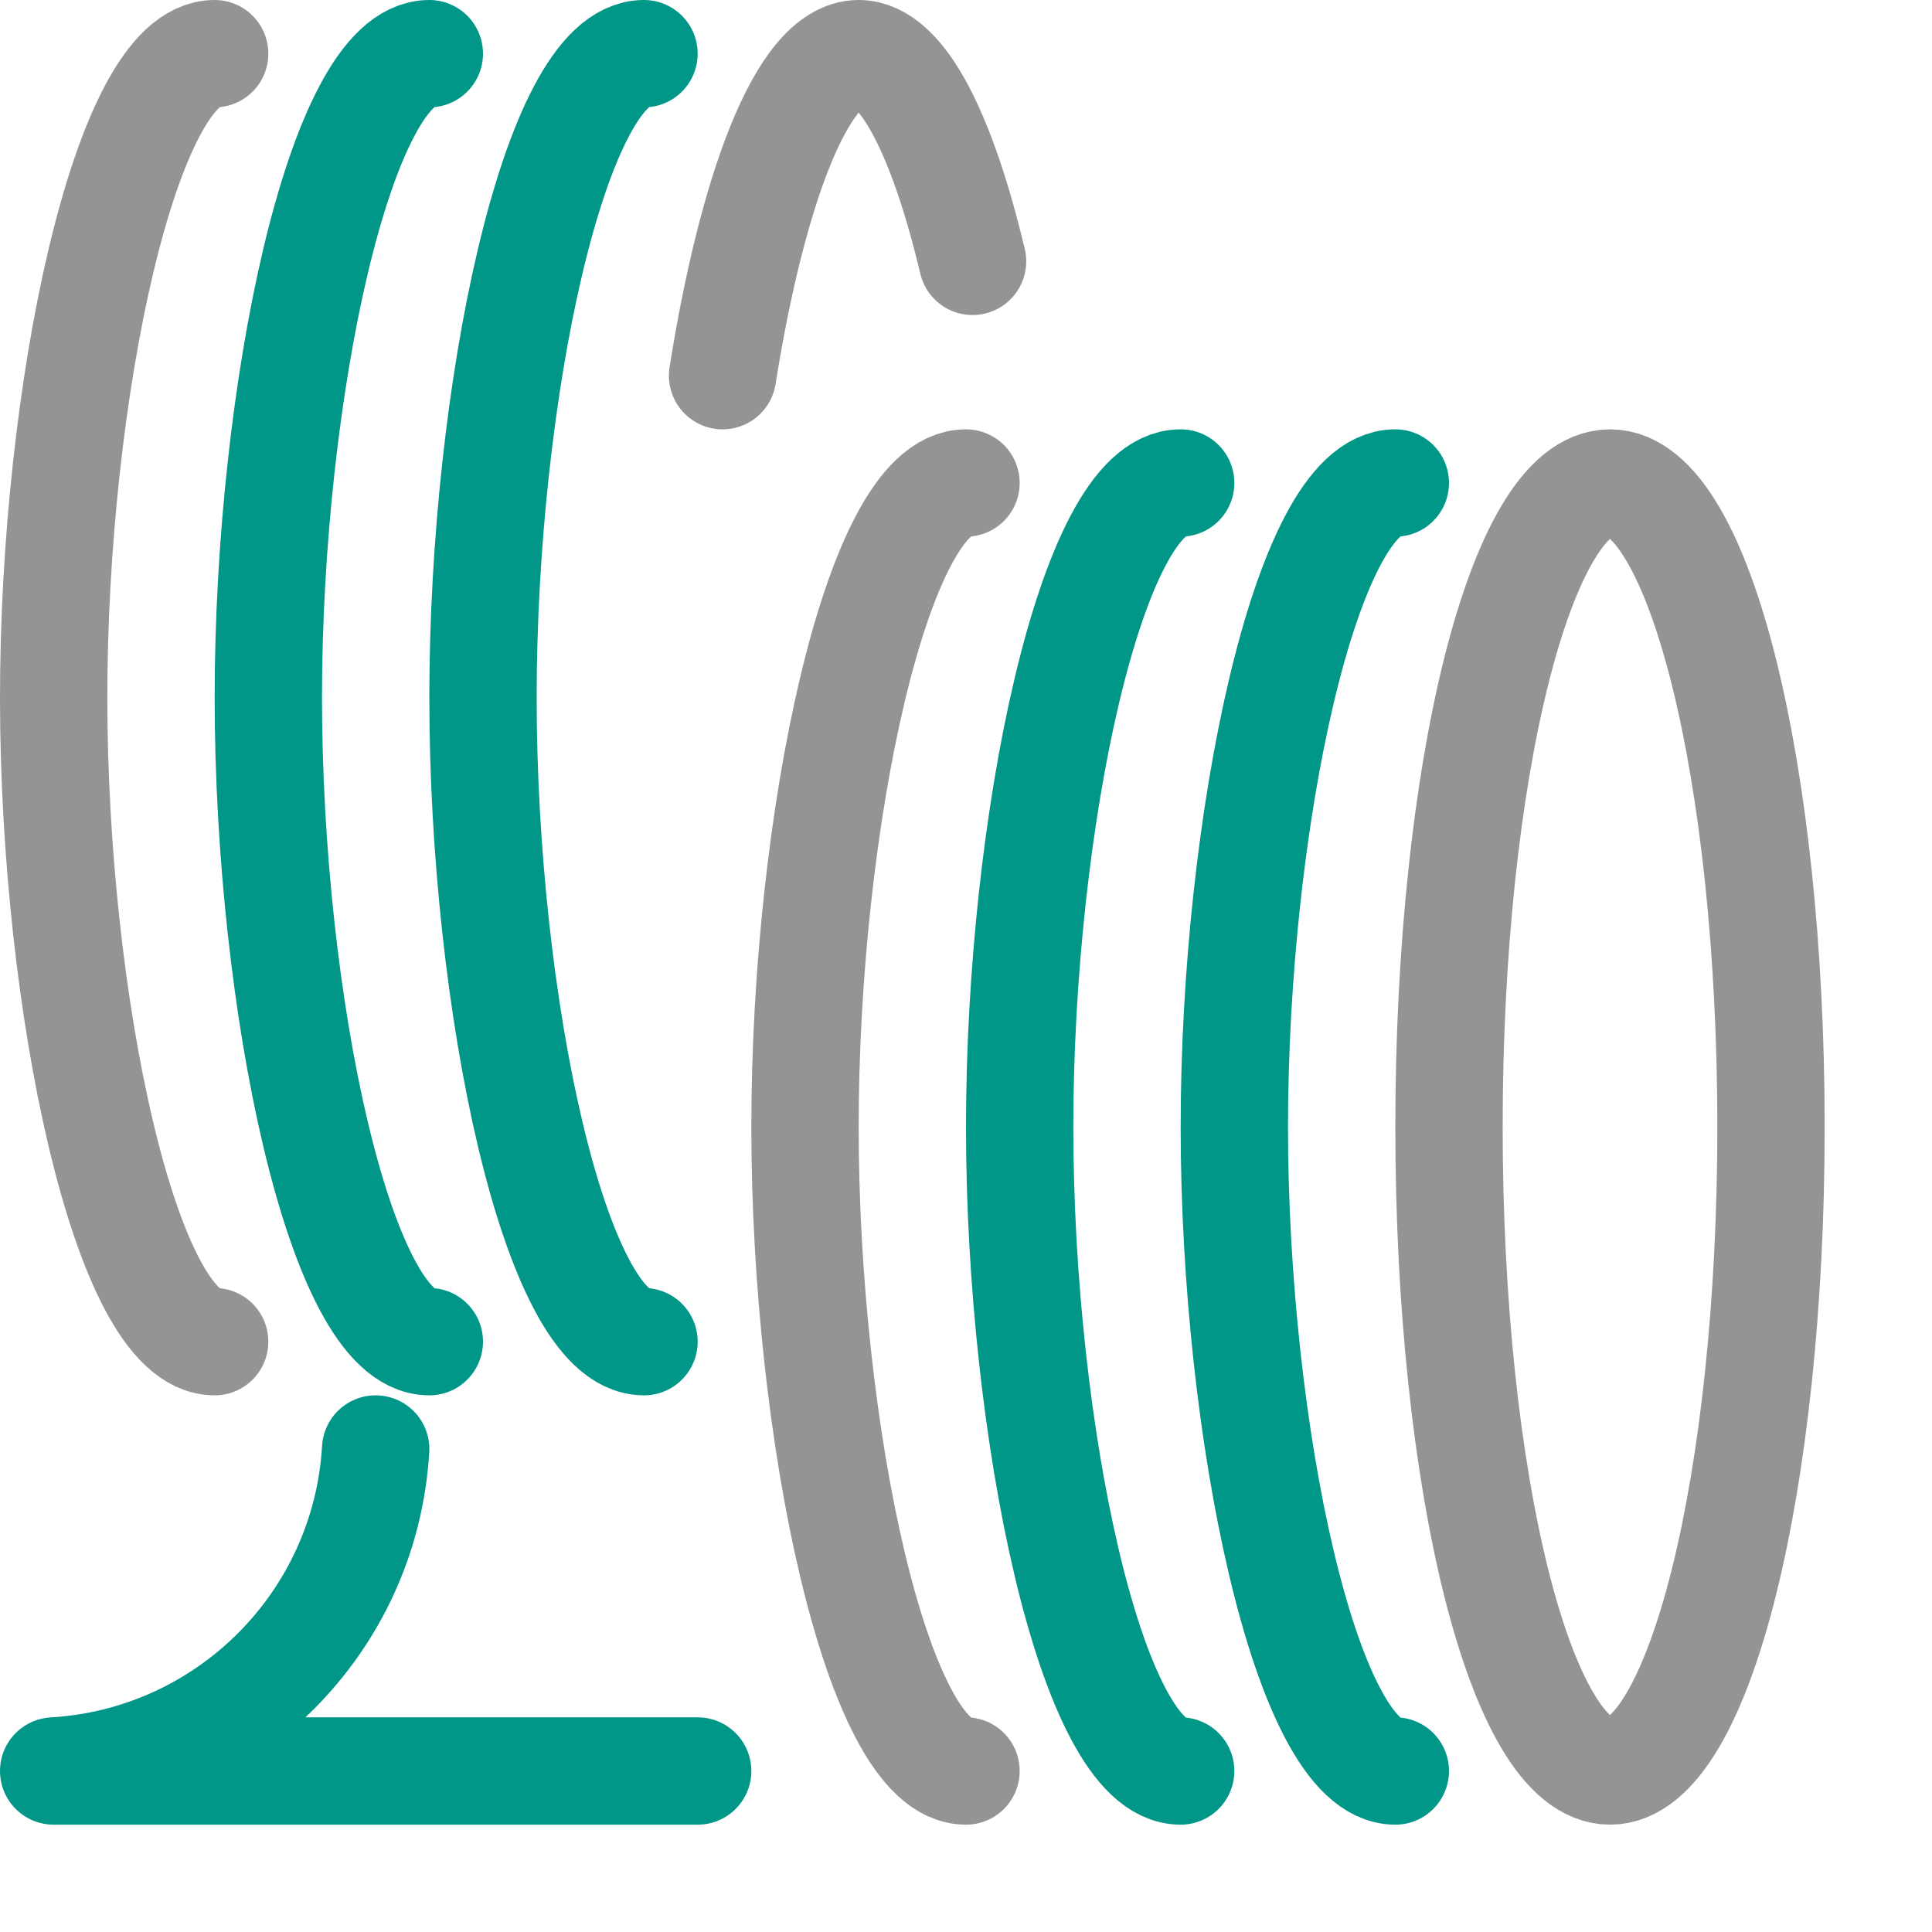
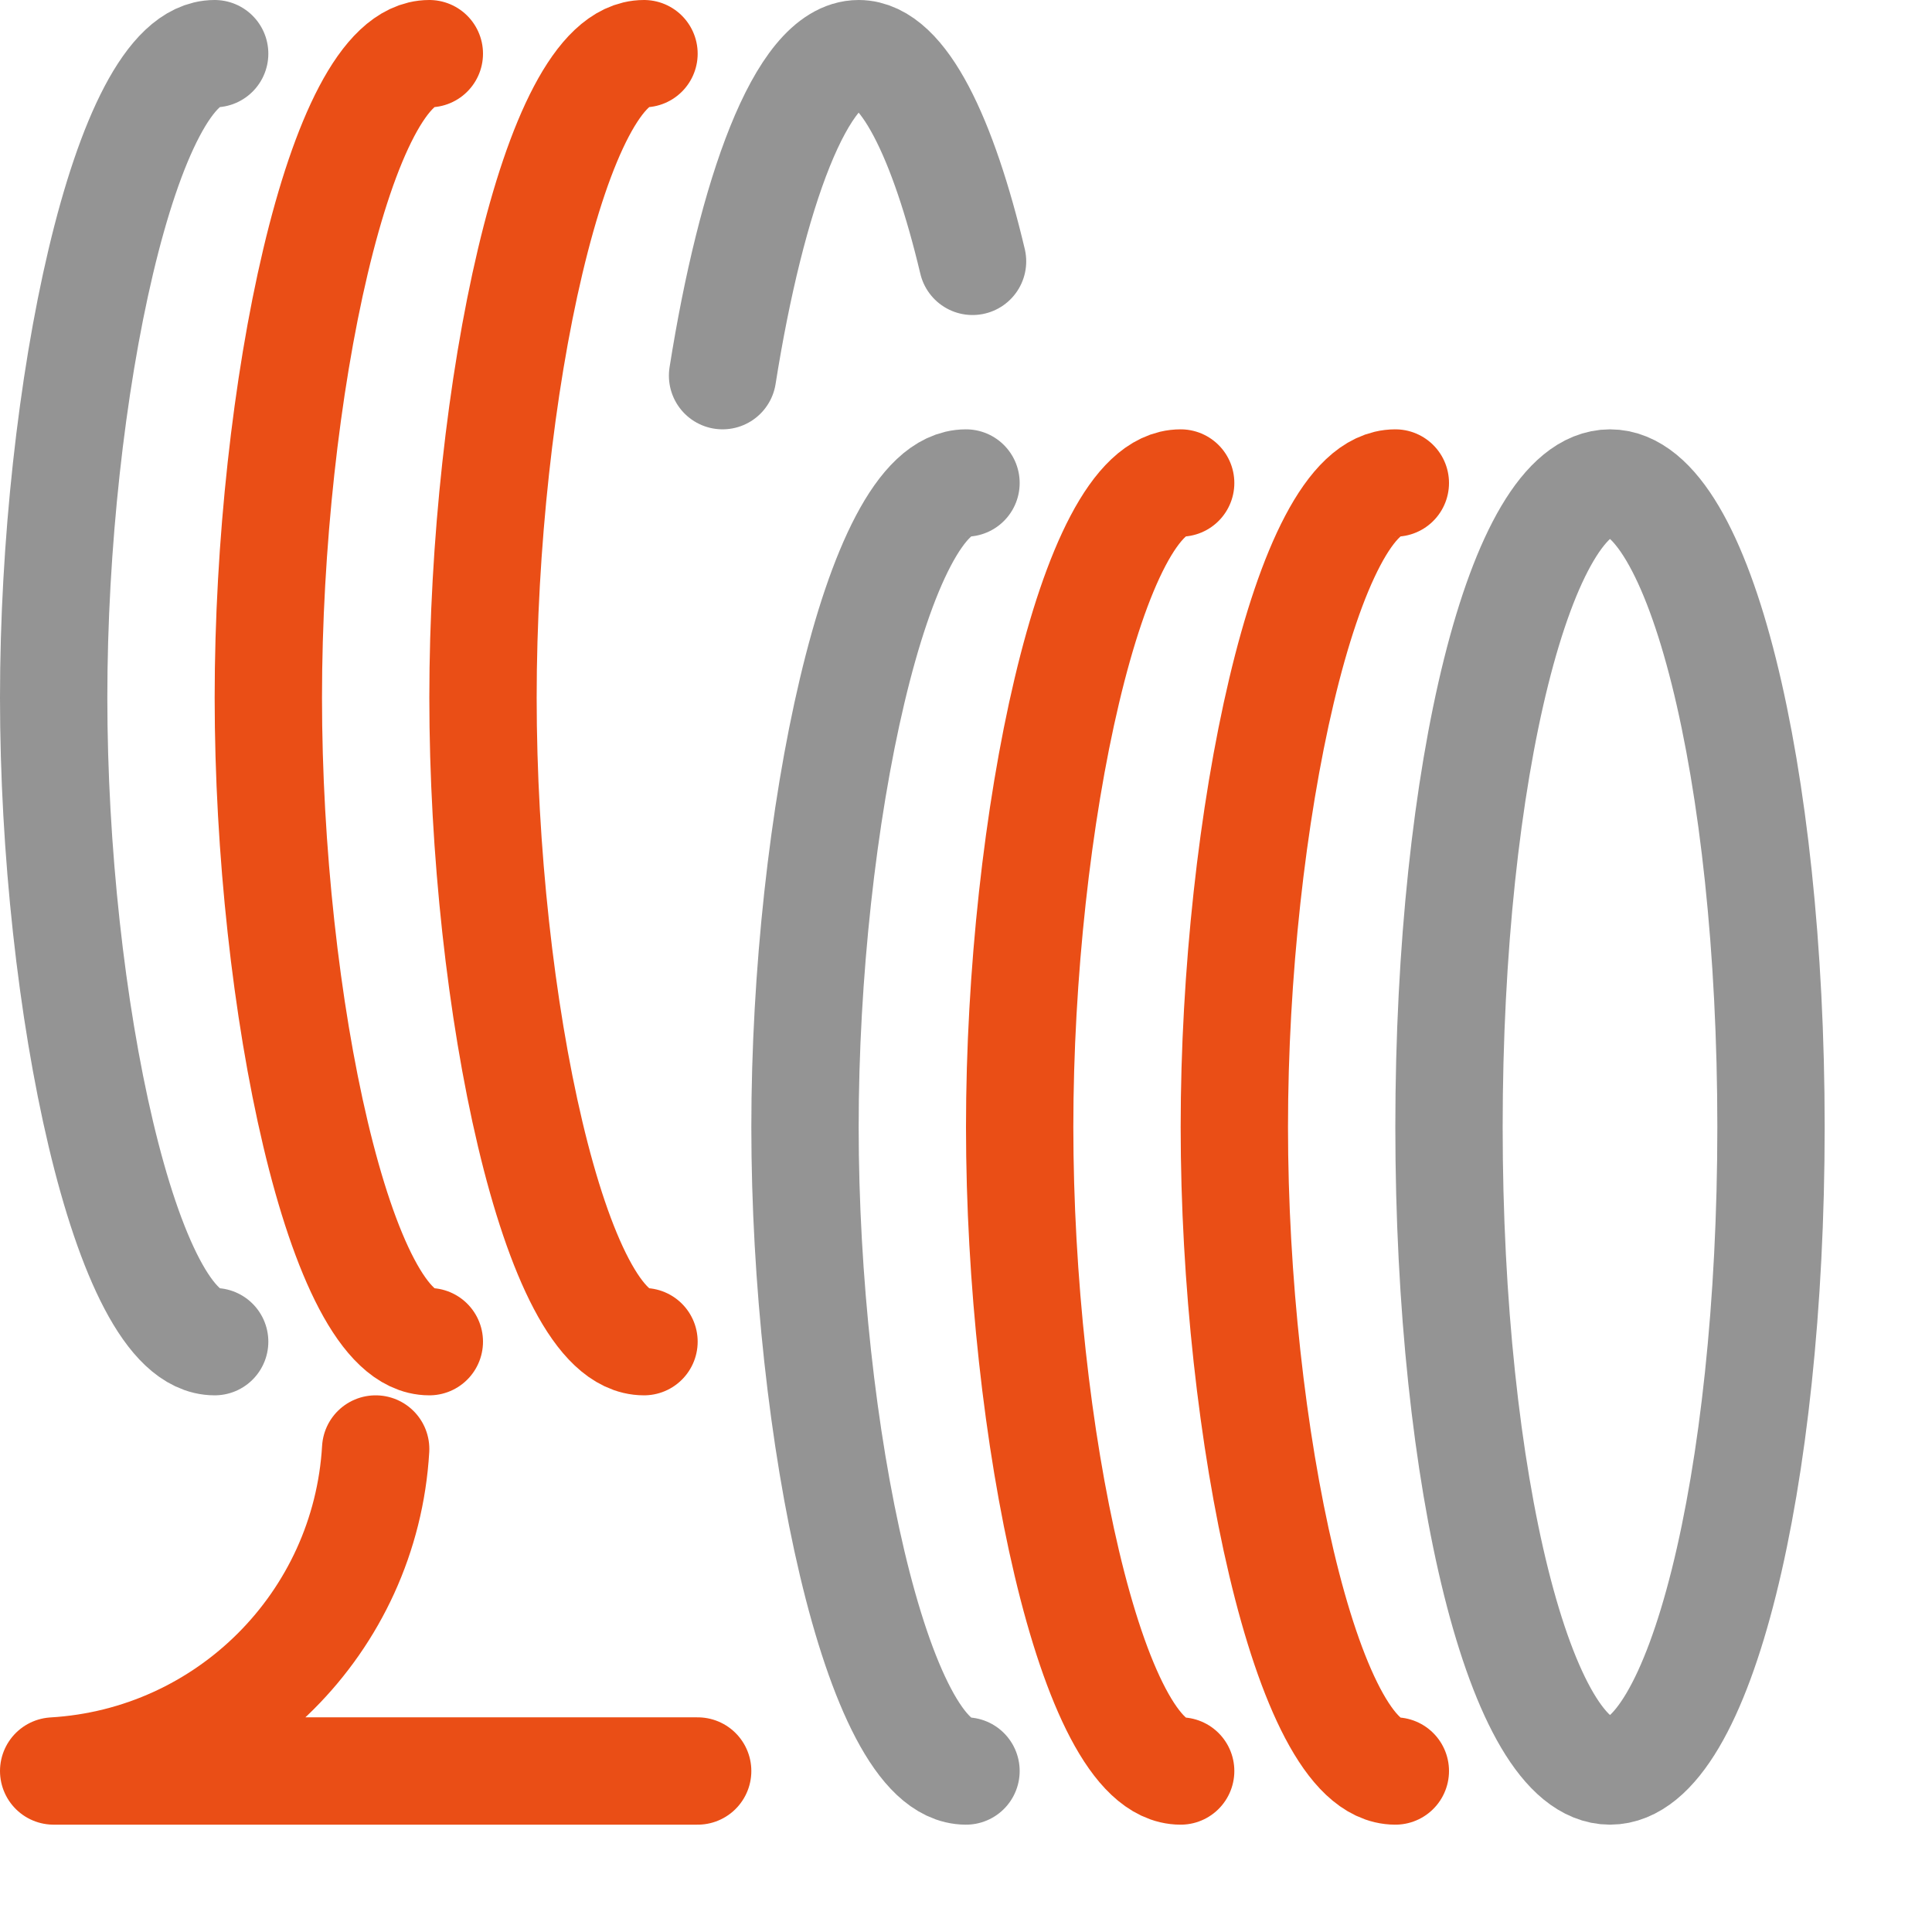
<svg xmlns="http://www.w3.org/2000/svg" width="18" height="18" viewBox="0 0 18 18">
  <ellipse cx="15" cy="10.5" rx="1.5" ry="6" style="fill:none;stroke:#949494;stroke-linecap:round;stroke-linejoin:round" />
-   <path d="M13,16.5c-.828,0-1.5-3.16-1.5-6s.672-6,1.5-6" style="fill:none;stroke:#009688;stroke-linecap:round;stroke-linejoin:round" />
-   <path d="M11,16.5c-.828,0-1.5-3.16-1.5-6s.672-6,1.5-6" style="fill:none;stroke:#009688;stroke-linecap:round;stroke-linejoin:round" />
+   <path d="M13,16.5c-.828,0-1.5-3.16-1.5-6s.672-6,1.5-6" style="fill:none;stroke:#EA4E16;stroke-linecap:round;stroke-linejoin:round" />
+   <path d="M11,16.5c-.828,0-1.5-3.16-1.5-6s.672-6,1.5-6" style="fill:none;stroke:#EA4E16;stroke-linecap:round;stroke-linejoin:round" />
  <path d="M9,16.5c-.828,0-1.5-3.16-1.5-6s.672-6,1.5-6" style="fill:none;stroke:#949494;stroke-linecap:round;stroke-linejoin:round" />
  <path d="M6.732,3.5C7,1.809,7.467.5,8,.5c.414,0,.789.79,1.061,1.935" style="fill:none;stroke:#949494;stroke-linecap:round;stroke-linejoin:round" />
-   <path d="M6,12.5c-.828,0-1.5-3.16-1.5-6S5.172.5,6,.5" style="fill:none;stroke:#009688;stroke-linecap:round;stroke-linejoin:round" />
-   <path d="M4,12.5c-.828,0-1.5-3.16-1.5-6S3.172.5,4,.5" style="fill:none;stroke:#009688;stroke-linecap:round;stroke-linejoin:round" />
+   <path d="M6,12.5c-.828,0-1.5-3.16-1.5-6S5.172.5,6,.5" style="fill:none;stroke:#EA4E16;stroke-linecap:round;stroke-linejoin:round" />
+   <path d="M4,12.5c-.828,0-1.5-3.16-1.5-6S3.172.5,4,.5" style="fill:none;stroke:#EA4E16;stroke-linecap:round;stroke-linejoin:round" />
  <path d="M2,12.5c-.828,0-1.5-3.16-1.5-6S1.172.5,2,.5" style="fill:none;stroke:#949494;stroke-linecap:round;stroke-linejoin:round" />
-   <path d="M3.5,13.5a3.193,3.193,0,0,1-3,3h6" style="fill:none;stroke:#009688;stroke-linecap:round;stroke-linejoin:round" />
+   <path d="M3.5,13.5a3.193,3.193,0,0,1-3,3h6" style="fill:none;stroke:#EA4E16;stroke-linecap:round;stroke-linejoin:round" />
</svg>
